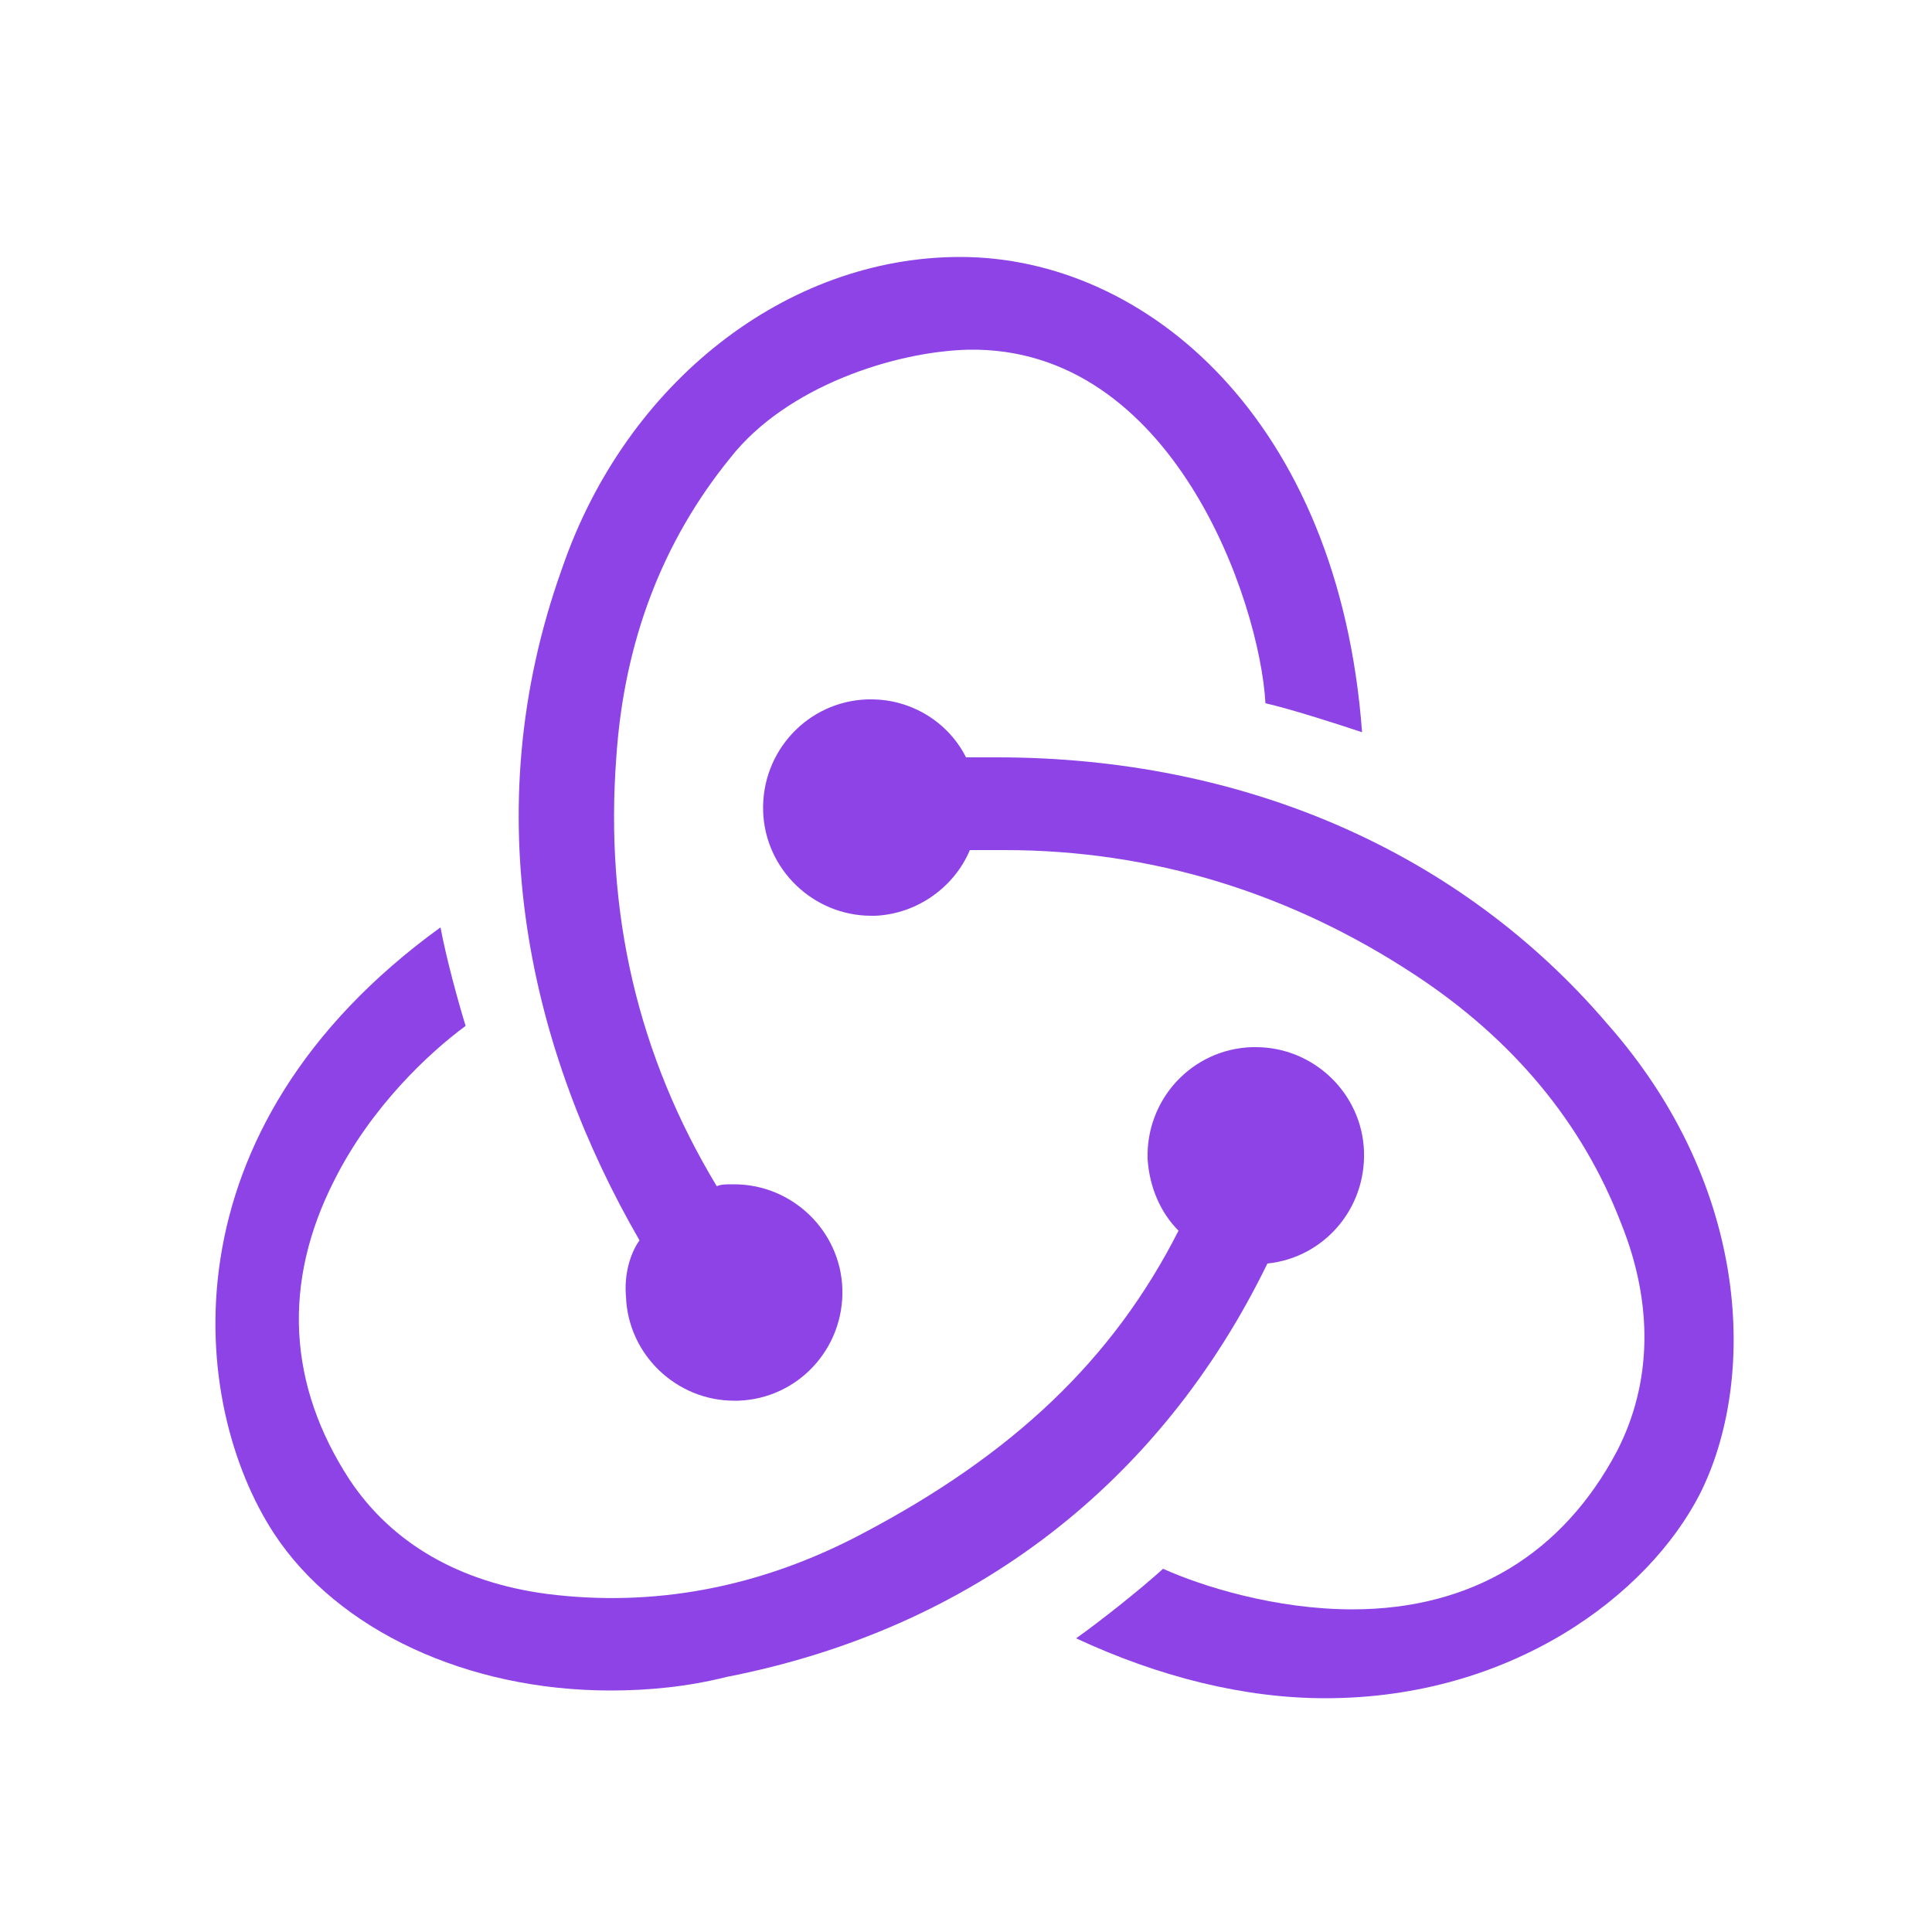
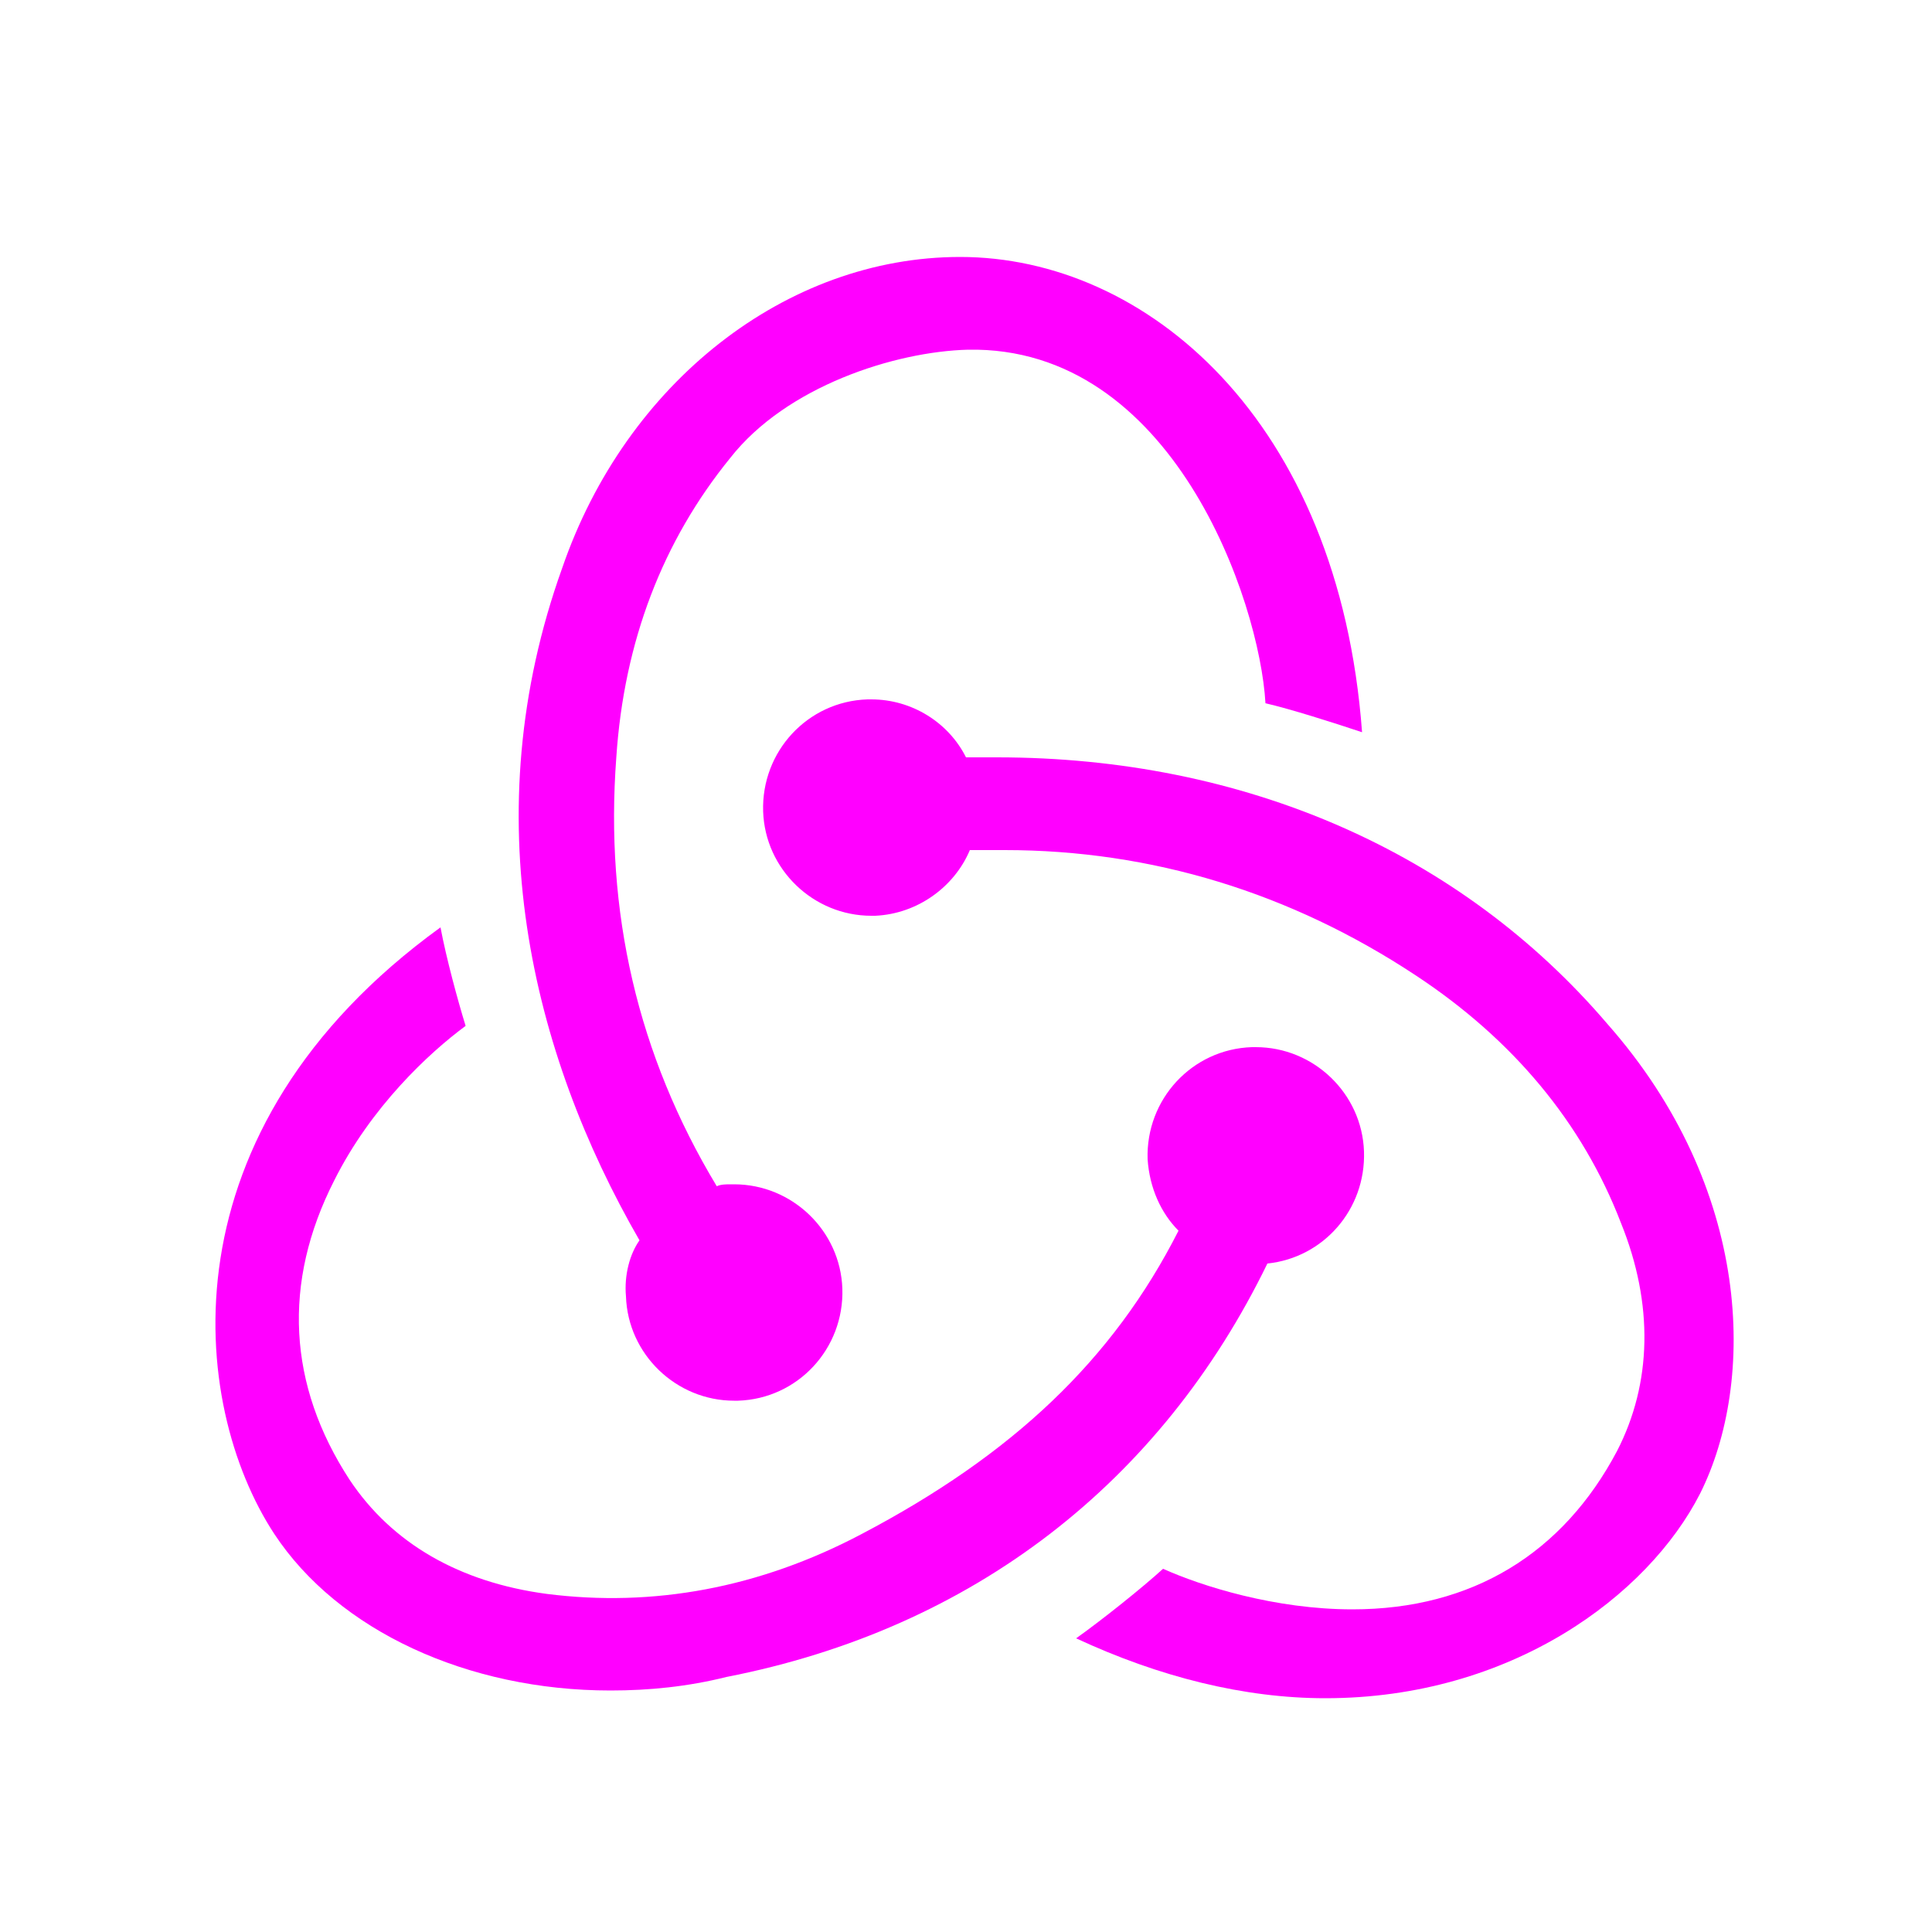
<svg xmlns="http://www.w3.org/2000/svg" viewBox="0 0 100 100">
-   <g fill="#8e43e7">
+   <g fill="#FF00FF">
    <path d="M65.6 65.4c2.9-.3 5.1-2.8 5-5.8-.1-3-2.6-5.4-5.6-5.4h-.2c-3.1.1-5.5 2.7-5.4 5.8.1 1.5.7 2.8 1.6 3.7-3.4 6.7-8.6 11.6-16.4 15.7-5.3 2.8-10.8 3.8-16.3 3.1-4.5-.6-8-2.6-10.2-5.9-3.2-4.9-3.5-10.2-.8-15.5 1.9-3.8 4.9-6.6 6.8-8-.4-1.3-1-3.5-1.3-5.1-14.5 10.5-13 24.7-8.6 31.4 3.3 5 10 8.1 17.4 8.1 2 0 4-.2 6-.7 12.8-2.5 22.5-10.1 28-21.4z" />
    <path d="M83.2 53c-7.6-8.9-18.8-13.8-31.6-13.8H50c-.9-1.8-2.8-3-4.9-3h-.2c-3.1.1-5.5 2.7-5.4 5.8.1 3 2.6 5.4 5.6 5.4h.2c2.2-.1 4.1-1.5 4.9-3.4H52c7.6 0 14.8 2.2 21.3 6.5 5 3.3 8.6 7.6 10.6 12.8 1.7 4.2 1.6 8.3-.2 11.8-2.8 5.3-7.5 8.2-13.7 8.2-4 0-7.8-1.2-9.8-2.1-1.1 1-3.1 2.6-4.5 3.6 4.3 2 8.7 3.1 12.9 3.1 9.6 0 16.7-5.3 19.4-10.6 2.9-5.8 2.7-15.8-4.8-24.3z" />
    <path d="M32.4 67.1c.1 3 2.6 5.4 5.6 5.4h.2c3.1-.1 5.5-2.7 5.4-5.8-.1-3-2.6-5.4-5.6-5.4h-.2c-.2 0-.5 0-.7.1-4.1-6.8-5.8-14.2-5.2-22.2.4-6 2.4-11.2 5.9-15.5 2.9-3.7 8.5-5.5 12.3-5.6 10.6-.2 15.1 13 15.4 18.3 1.3.3 3.5 1 5 1.5-1.2-16.2-11.2-24.6-20.8-24.6-9 0-17.3 6.5-20.6 16.1-4.6 12.8-1.6 25.1 4 34.8-.5.7-.8 1.8-.7 2.9z" />
  </g>
</svg>
